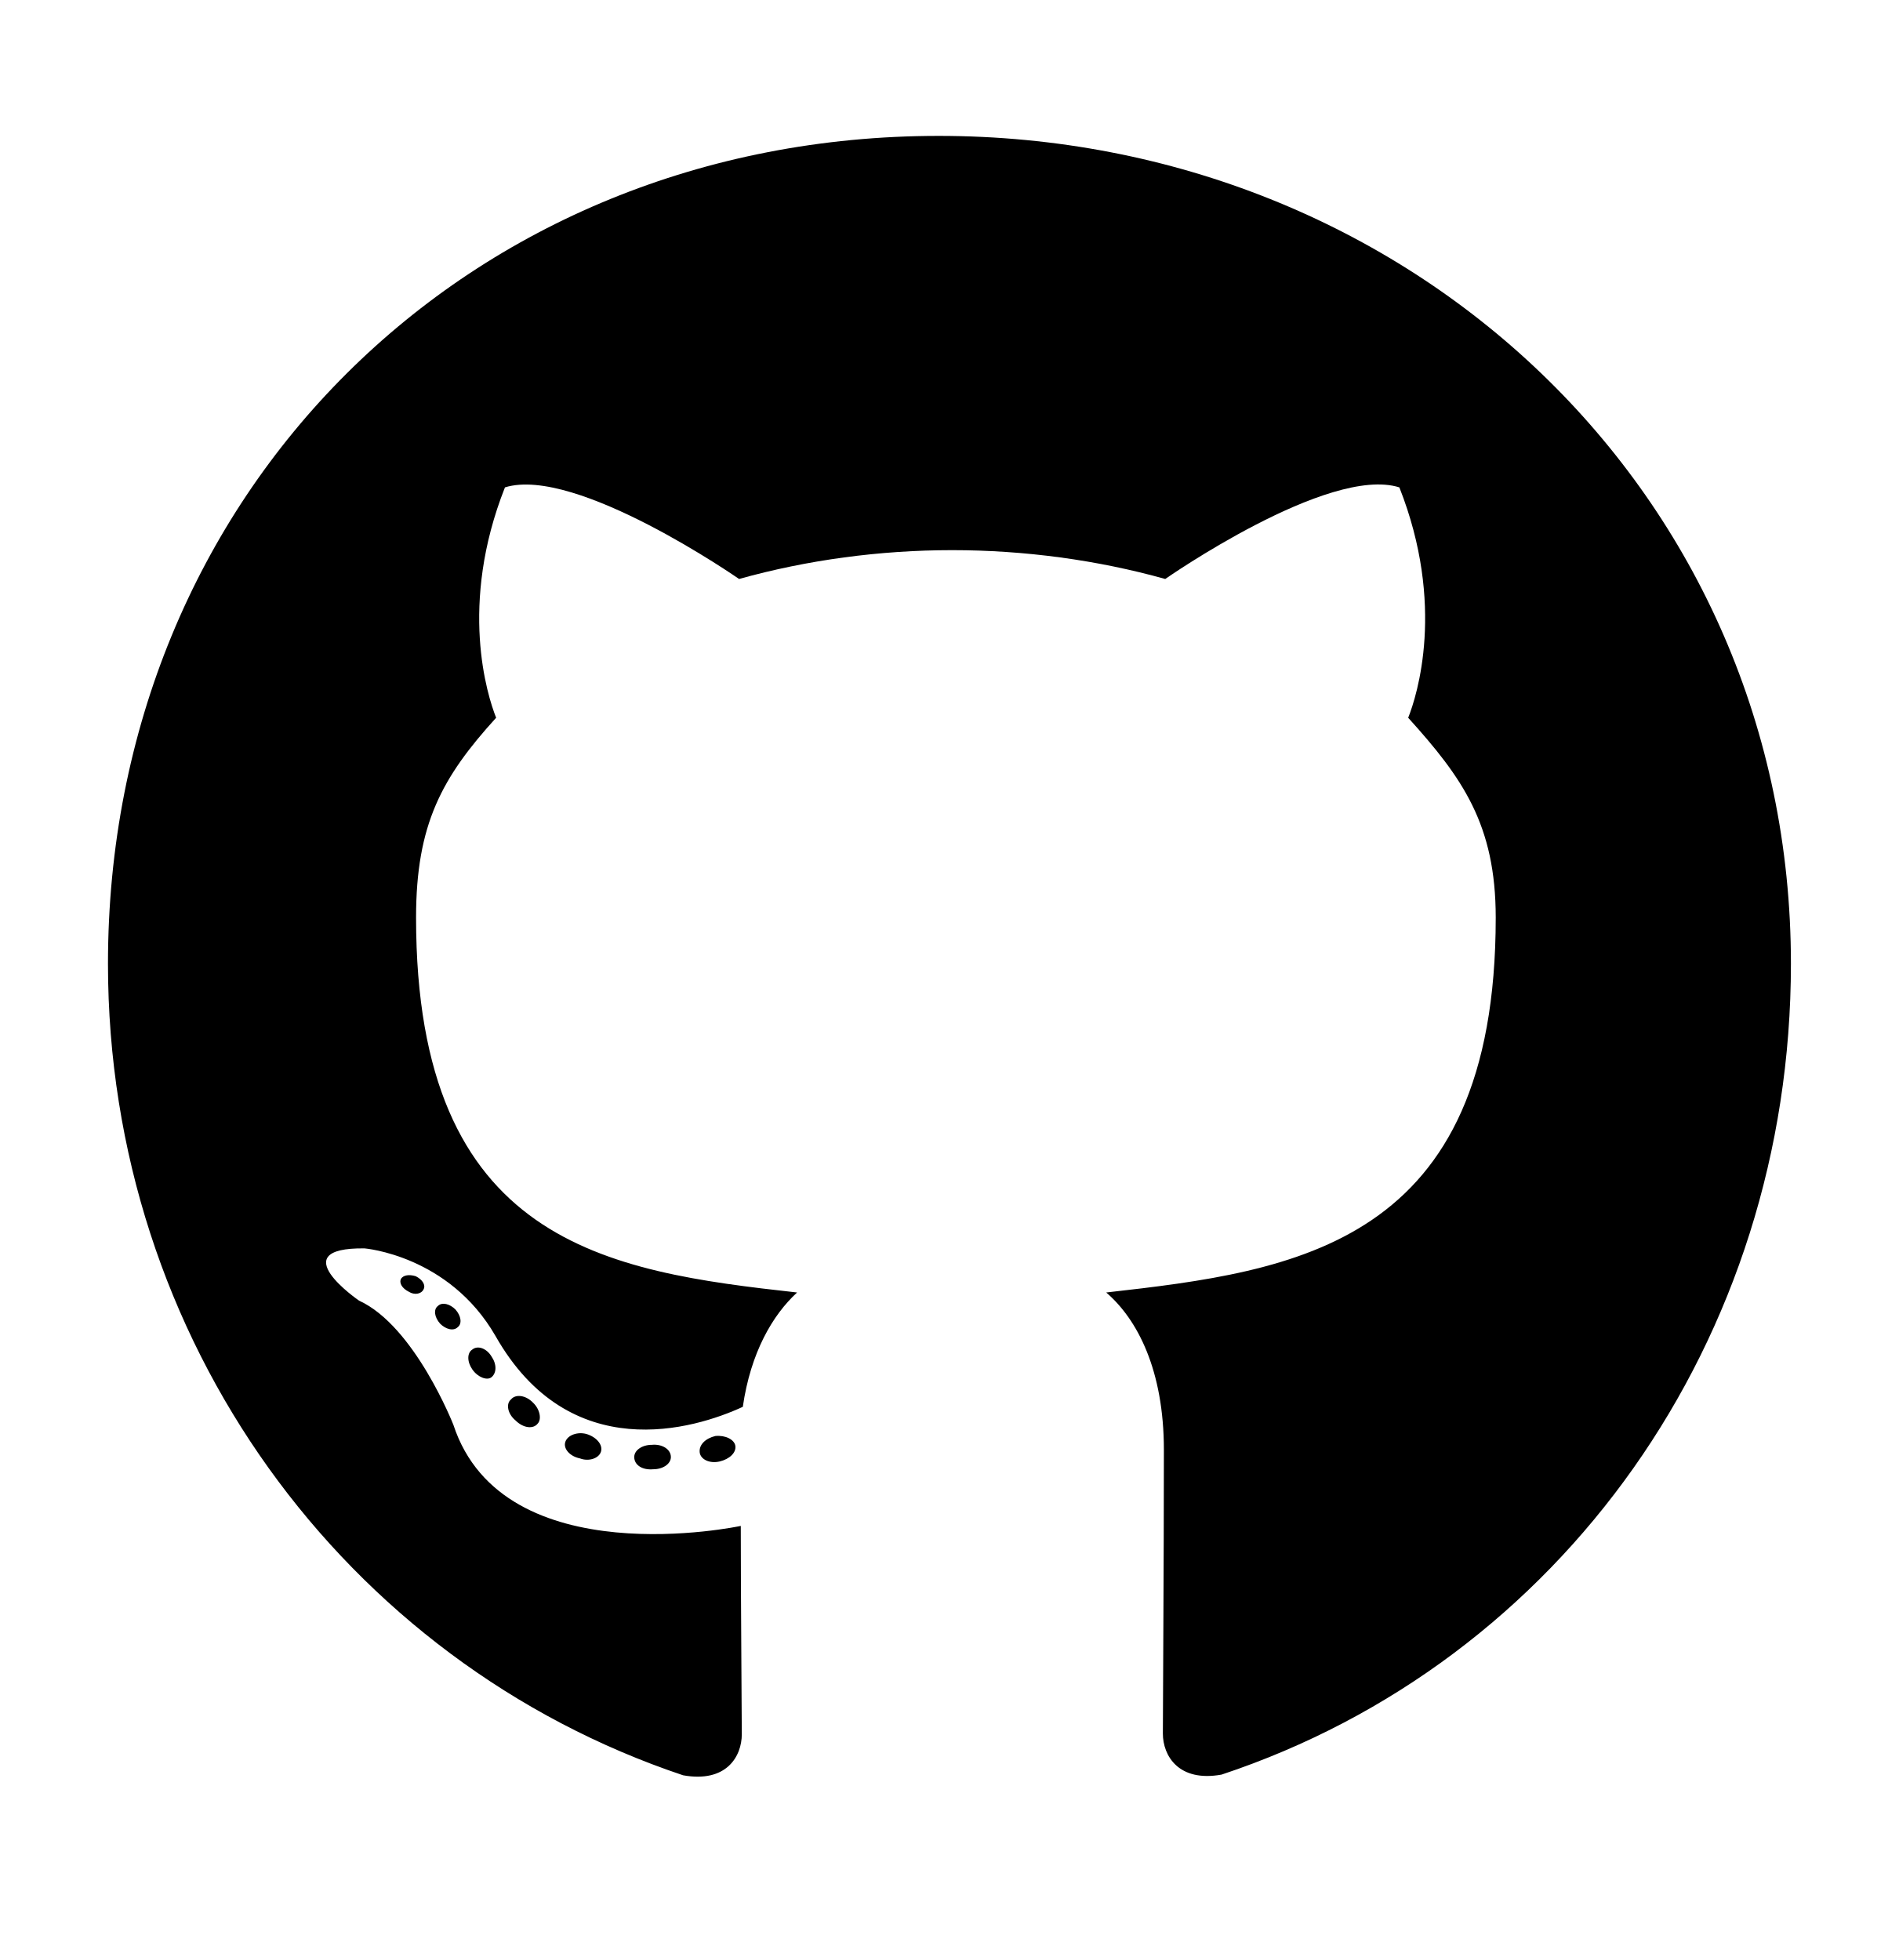
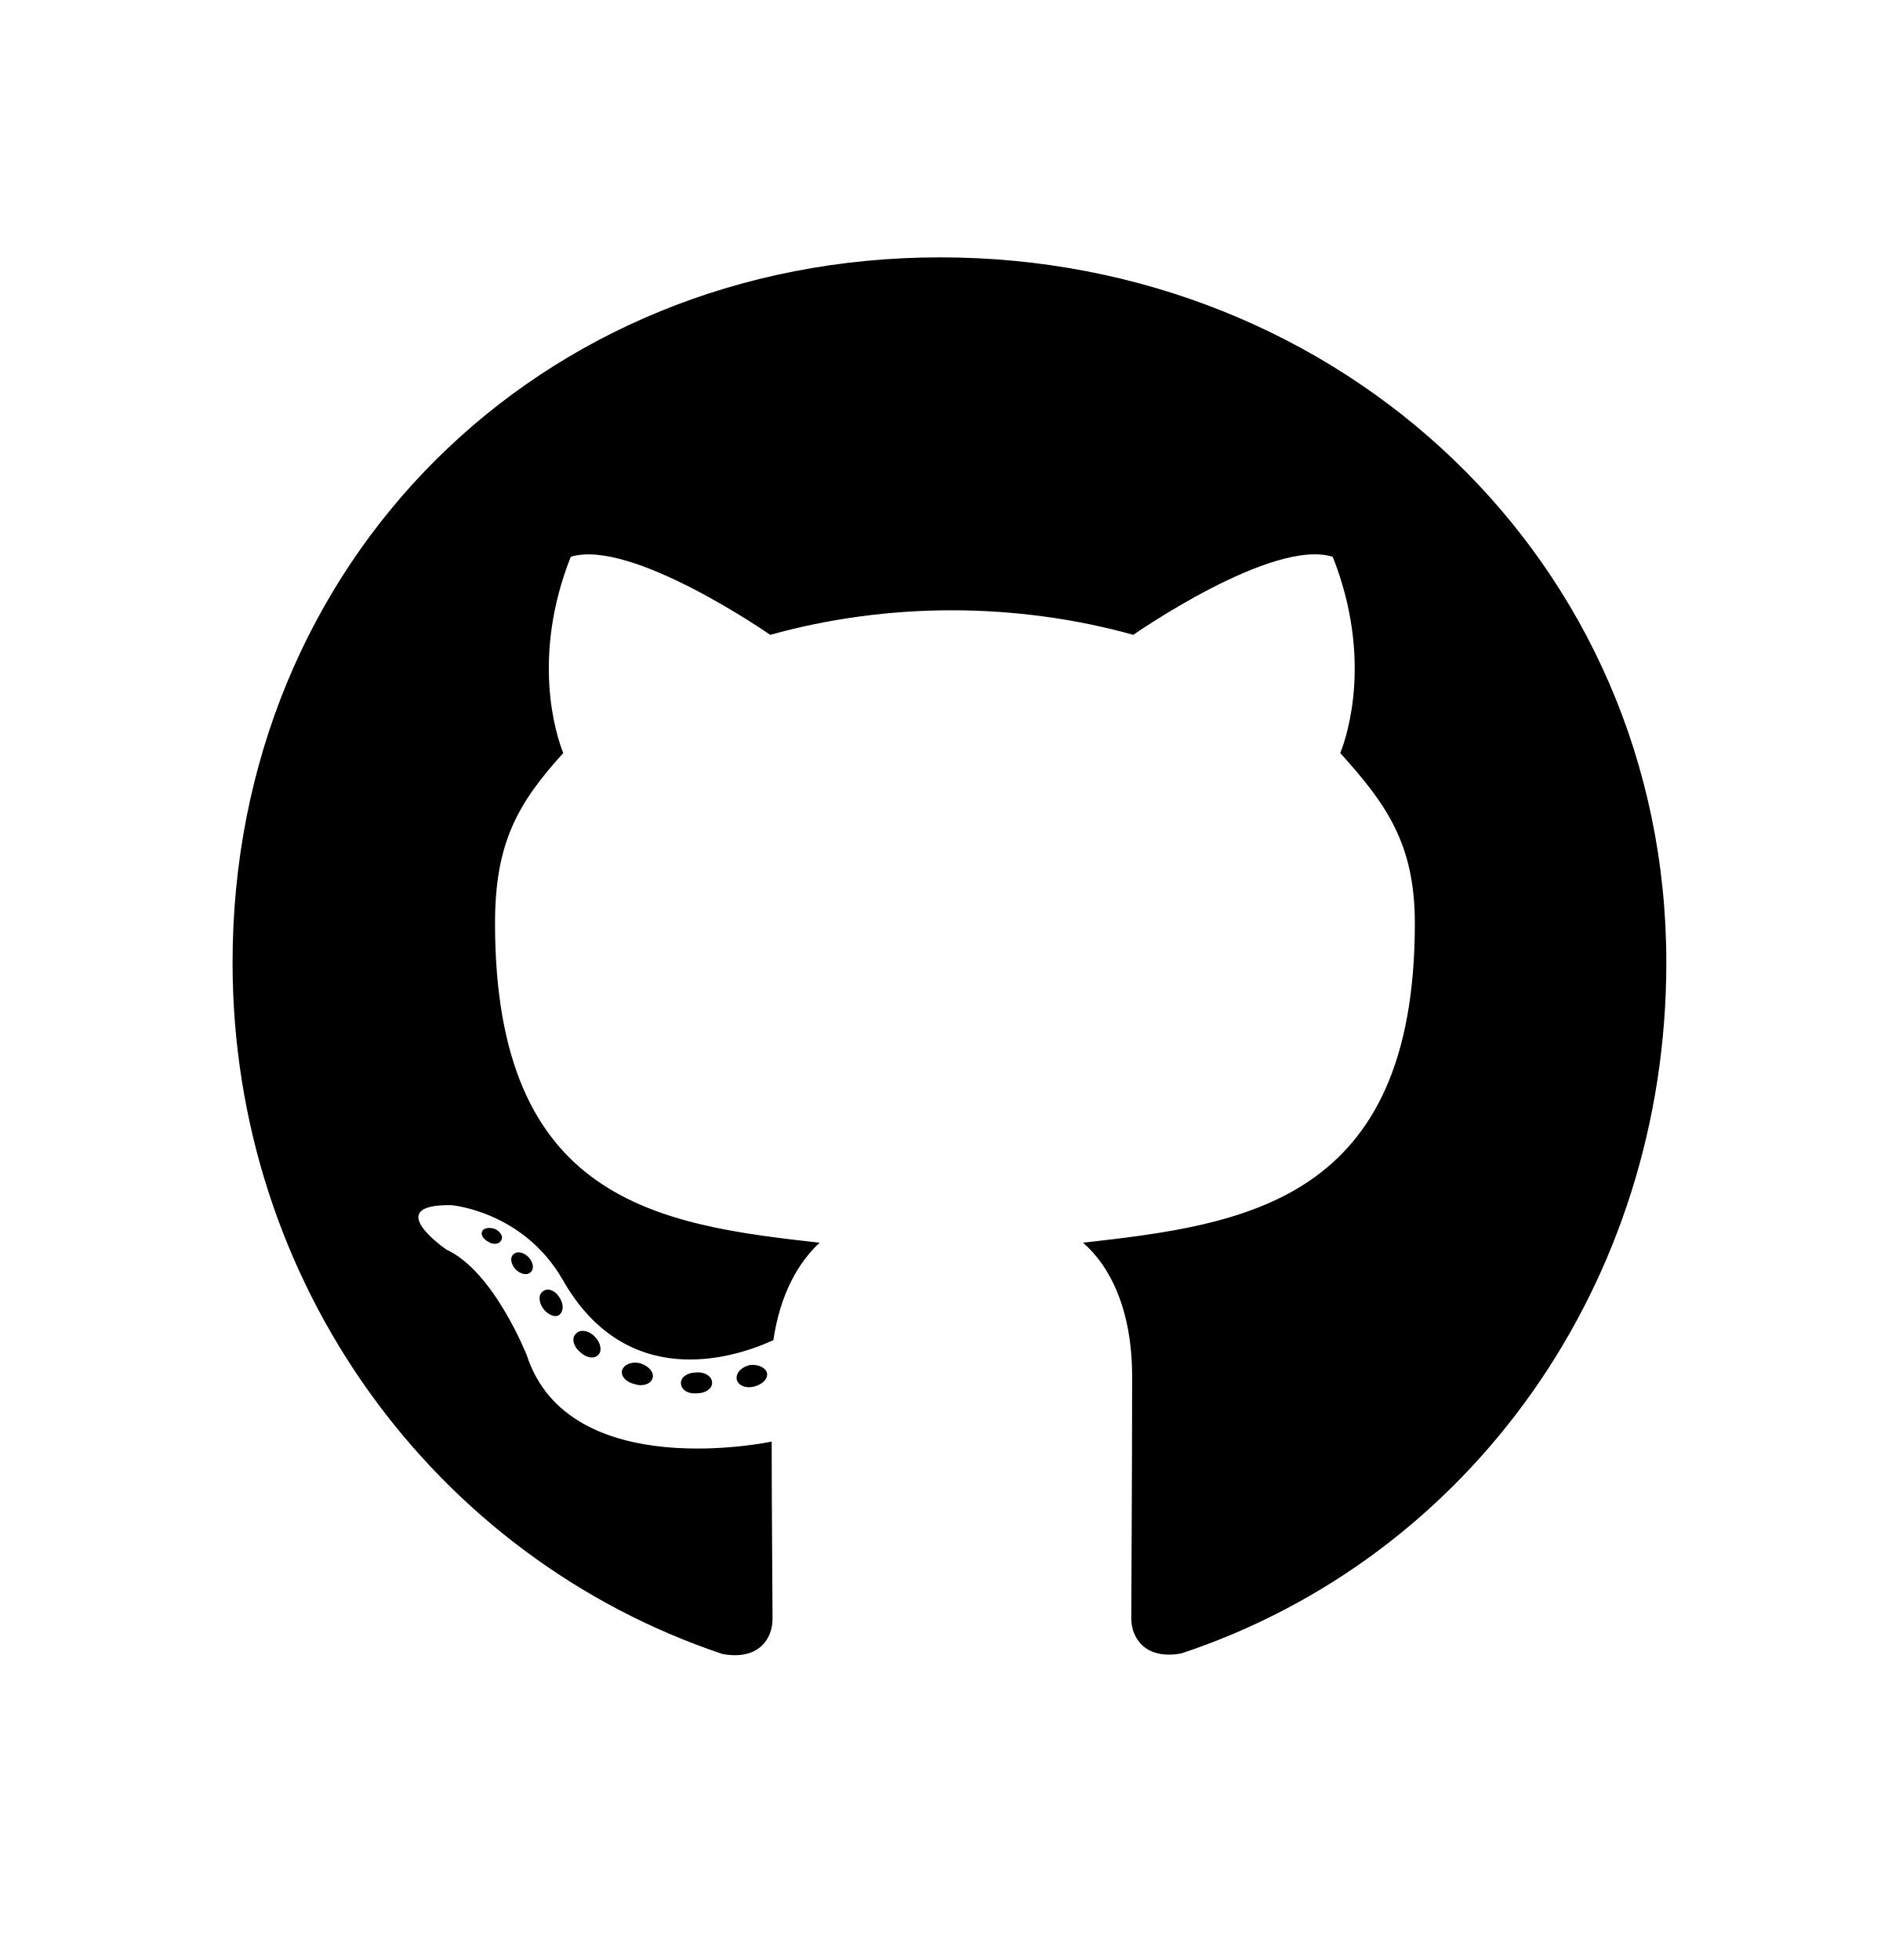
<svg xmlns="http://www.w3.org/2000/svg" aria-hidden="true" focusable="false" data-prefix="fab" data-icon="github" class="svg-inline--fa fa-github fa-w-16" role="img" viewBox="0 0 496 512" version="1.1" id="svg4">
  <defs id="defs8" />
-   <path d="m 175.237,380.615 c 0,1.773 -2.038,3.191 -4.609,3.191 -2.925,0.266 -4.963,-1.152 -4.963,-3.191 0,-1.773 2.038,-3.191 4.609,-3.191 2.659,-0.266 4.963,1.152 4.963,3.191 z m -27.563,-3.988 c -0.62,1.773 1.152,3.811 3.811,4.343 2.304,0.886 4.963,0 5.495,-1.773 0.532,-1.773 -1.152,-3.811 -3.811,-4.609 -2.304,-0.62 -4.875,0.266 -5.495,2.038 z m 39.173,-1.507 c -2.57,0.62 -4.343,2.304 -4.077,4.343 0.266,1.773 2.57,2.925 5.229,2.304 2.57,-0.62 4.343,-2.304 4.077,-4.077 -0.266,-1.684 -2.659,-2.836 -5.229,-2.57 z m 58.317,-339.621 c -122.927,0 -216.961,93.325 -216.961,216.252 0,98.288 61.862,182.396 150.224,211.997 11.344,2.038 15.333,-4.963 15.333,-10.724 0,-5.495 -0.266,-35.806 -0.266,-54.417 0,0 -62.039,13.294 -75.068,-26.411 0,0 -10.104,-25.791 -24.638,-32.438 0,0 -20.296,-13.915 1.418,-13.649 0,0 22.068,1.773 34.21,22.866 19.409,34.21 51.936,24.373 64.61,18.523 2.038,-14.18 7.799,-24.018 14.18,-29.868 -49.543,-5.495 -99.529,-12.674 -99.529,-97.934 0,-24.373 6.736,-36.603 20.916,-52.202 -2.304,-5.761 -9.838,-29.513 2.304,-60.178 18.523,-5.761 61.153,23.929 61.153,23.929 17.726,-4.963 36.78,-7.533 55.658,-7.533 18.878,0 37.933,2.57 55.658,7.533 0,0 42.63,-29.779 61.153,-23.929 12.142,30.754 4.609,54.417 2.304,60.178 14.18,15.687 22.866,27.918 22.866,52.202 0,85.526 -52.202,92.35 -101.745,97.934 8.154,7.002 15.067,20.296 15.067,41.123 0,29.868 -0.266,66.825 -0.266,74.093 0,5.761 4.077,12.762 15.333,10.724 88.628,-29.424 148.717,-113.532 148.717,-211.82 0,-122.927 -99.706,-216.252 -222.633,-216.252 z M 114.349,341.176 c -1.152,0.886 -0.886,2.925 0.62,4.609 1.418,1.418 3.456,2.038 4.609,0.886 1.152,-0.886 0.886,-2.925 -0.62,-4.609 -1.418,-1.418 -3.456,-2.038 -4.609,-0.886 z m -9.572,-7.179 c -0.62,1.152 0.266,2.57 2.038,3.456 1.418,0.886 3.191,0.62 3.811,-0.62 0.62,-1.152 -0.266,-2.57 -2.038,-3.456 -1.773,-0.532 -3.191,-0.266 -3.811,0.62 z m 28.715,31.551 c -1.418,1.152 -0.886,3.811 1.152,5.495 2.038,2.038 4.609,2.304 5.761,0.886 1.152,-1.152 0.62,-3.811 -1.152,-5.495 -1.95,-2.038 -4.609,-2.304 -5.761,-0.886 z M 123.389,352.52 c -1.418,0.886 -1.418,3.191 0,5.229 1.418,2.038 3.811,2.925 4.963,2.038 1.418,-1.152 1.418,-3.456 0,-5.495 -1.241,-2.038 -3.545,-2.925 -4.963,-1.773 z" id="path2" style="fill:currentColor;stroke-width:1" />
+   <path d="m 186.01,361.247 c 0,1.51 -1.737,2.718 -3.926,2.718 -2.492,0.227 -4.228,-0.982 -4.228,-2.718 0,-1.51 1.737,-2.718 3.926,-2.718 2.265,-0.227 4.228,0.982 4.228,2.718 z m -23.482,-3.398 c -0.529,1.51 0.982,3.247 3.247,3.7 1.963,0.755 4.228,0 4.681,-1.51 0.453,-1.51 -0.982,-3.247 -3.247,-3.926 -1.963,-0.529 -4.153,0.227 -4.681,1.737 z m 33.374,-1.284 c -2.19,0.529 -3.7,1.963 -3.473,3.7 0.227,1.51 2.19,2.492 4.455,1.963 2.19,-0.529 3.7,-1.963 3.473,-3.473 -0.227,-1.435 -2.265,-2.416 -4.455,-2.19 z M 245.584,67.228 c -104.726,0 -184.838,79.508 -184.838,184.234 0,83.736 52.703,155.391 127.982,180.61 9.665,1.737 13.062,-4.228 13.062,-9.136 0,-4.681 -0.227,-30.504 -0.227,-46.361 0,0 -52.854,11.326 -63.953,-22.501 0,0 -8.608,-21.972 -20.991,-27.635 0,0 -17.291,-11.854 1.208,-11.628 0,0 18.801,1.51 29.145,19.48 16.536,29.145 44.246,20.764 55.044,15.781 1.737,-12.081 6.645,-20.462 12.081,-25.445 -42.208,-4.681 -84.793,-10.797 -84.793,-83.434 0,-20.764 5.738,-31.184 17.819,-44.473 -1.963,-4.908 -8.381,-25.143 1.963,-51.268 15.781,-4.908 52.099,20.387 52.099,20.387 15.101,-4.228 31.335,-6.418 47.418,-6.418 16.083,0 32.316,2.19 47.418,6.418 0,0 36.318,-25.37 52.099,-20.387 10.344,26.2 3.926,46.361 1.963,51.268 12.081,13.365 19.48,23.784 19.48,44.473 0,72.863 -44.473,78.677 -86.681,83.434 6.947,5.965 12.836,17.291 12.836,35.035 0,25.445 -0.227,56.931 -0.227,63.123 0,4.908 3.473,10.873 13.062,9.136 75.506,-25.068 126.699,-96.723 126.699,-180.459 0,-104.726 -84.944,-184.234 -189.67,-184.234 z M 134.137,327.647 c -0.982,0.755 -0.755,2.492 0.529,3.926 1.208,1.208 2.945,1.737 3.926,0.755 0.982,-0.755 0.755,-2.492 -0.529,-3.926 -1.208,-1.208 -2.945,-1.737 -3.926,-0.755 z m -8.155,-6.116 c -0.529,0.982 0.227,2.19 1.737,2.945 1.208,0.755 2.718,0.529 3.247,-0.529 0.529,-0.982 -0.227,-2.19 -1.737,-2.945 -1.51,-0.453 -2.718,-0.227 -3.247,0.529 z m 24.464,26.88 c -1.208,0.982 -0.755,3.247 0.982,4.681 1.737,1.737 3.926,1.963 4.908,0.755 0.982,-0.982 0.529,-3.247 -0.982,-4.681 -1.661,-1.737 -3.926,-1.963 -4.908,-0.755 z m -8.608,-11.099 c -1.208,0.755 -1.208,2.718 0,4.455 1.208,1.737 3.247,2.492 4.228,1.737 1.208,-0.982 1.208,-2.945 0,-4.681 -1.057,-1.737 -3.02,-2.492 -4.228,-1.51 z" id="path2" style="fill:currentColor;stroke-width:1" />
</svg>
